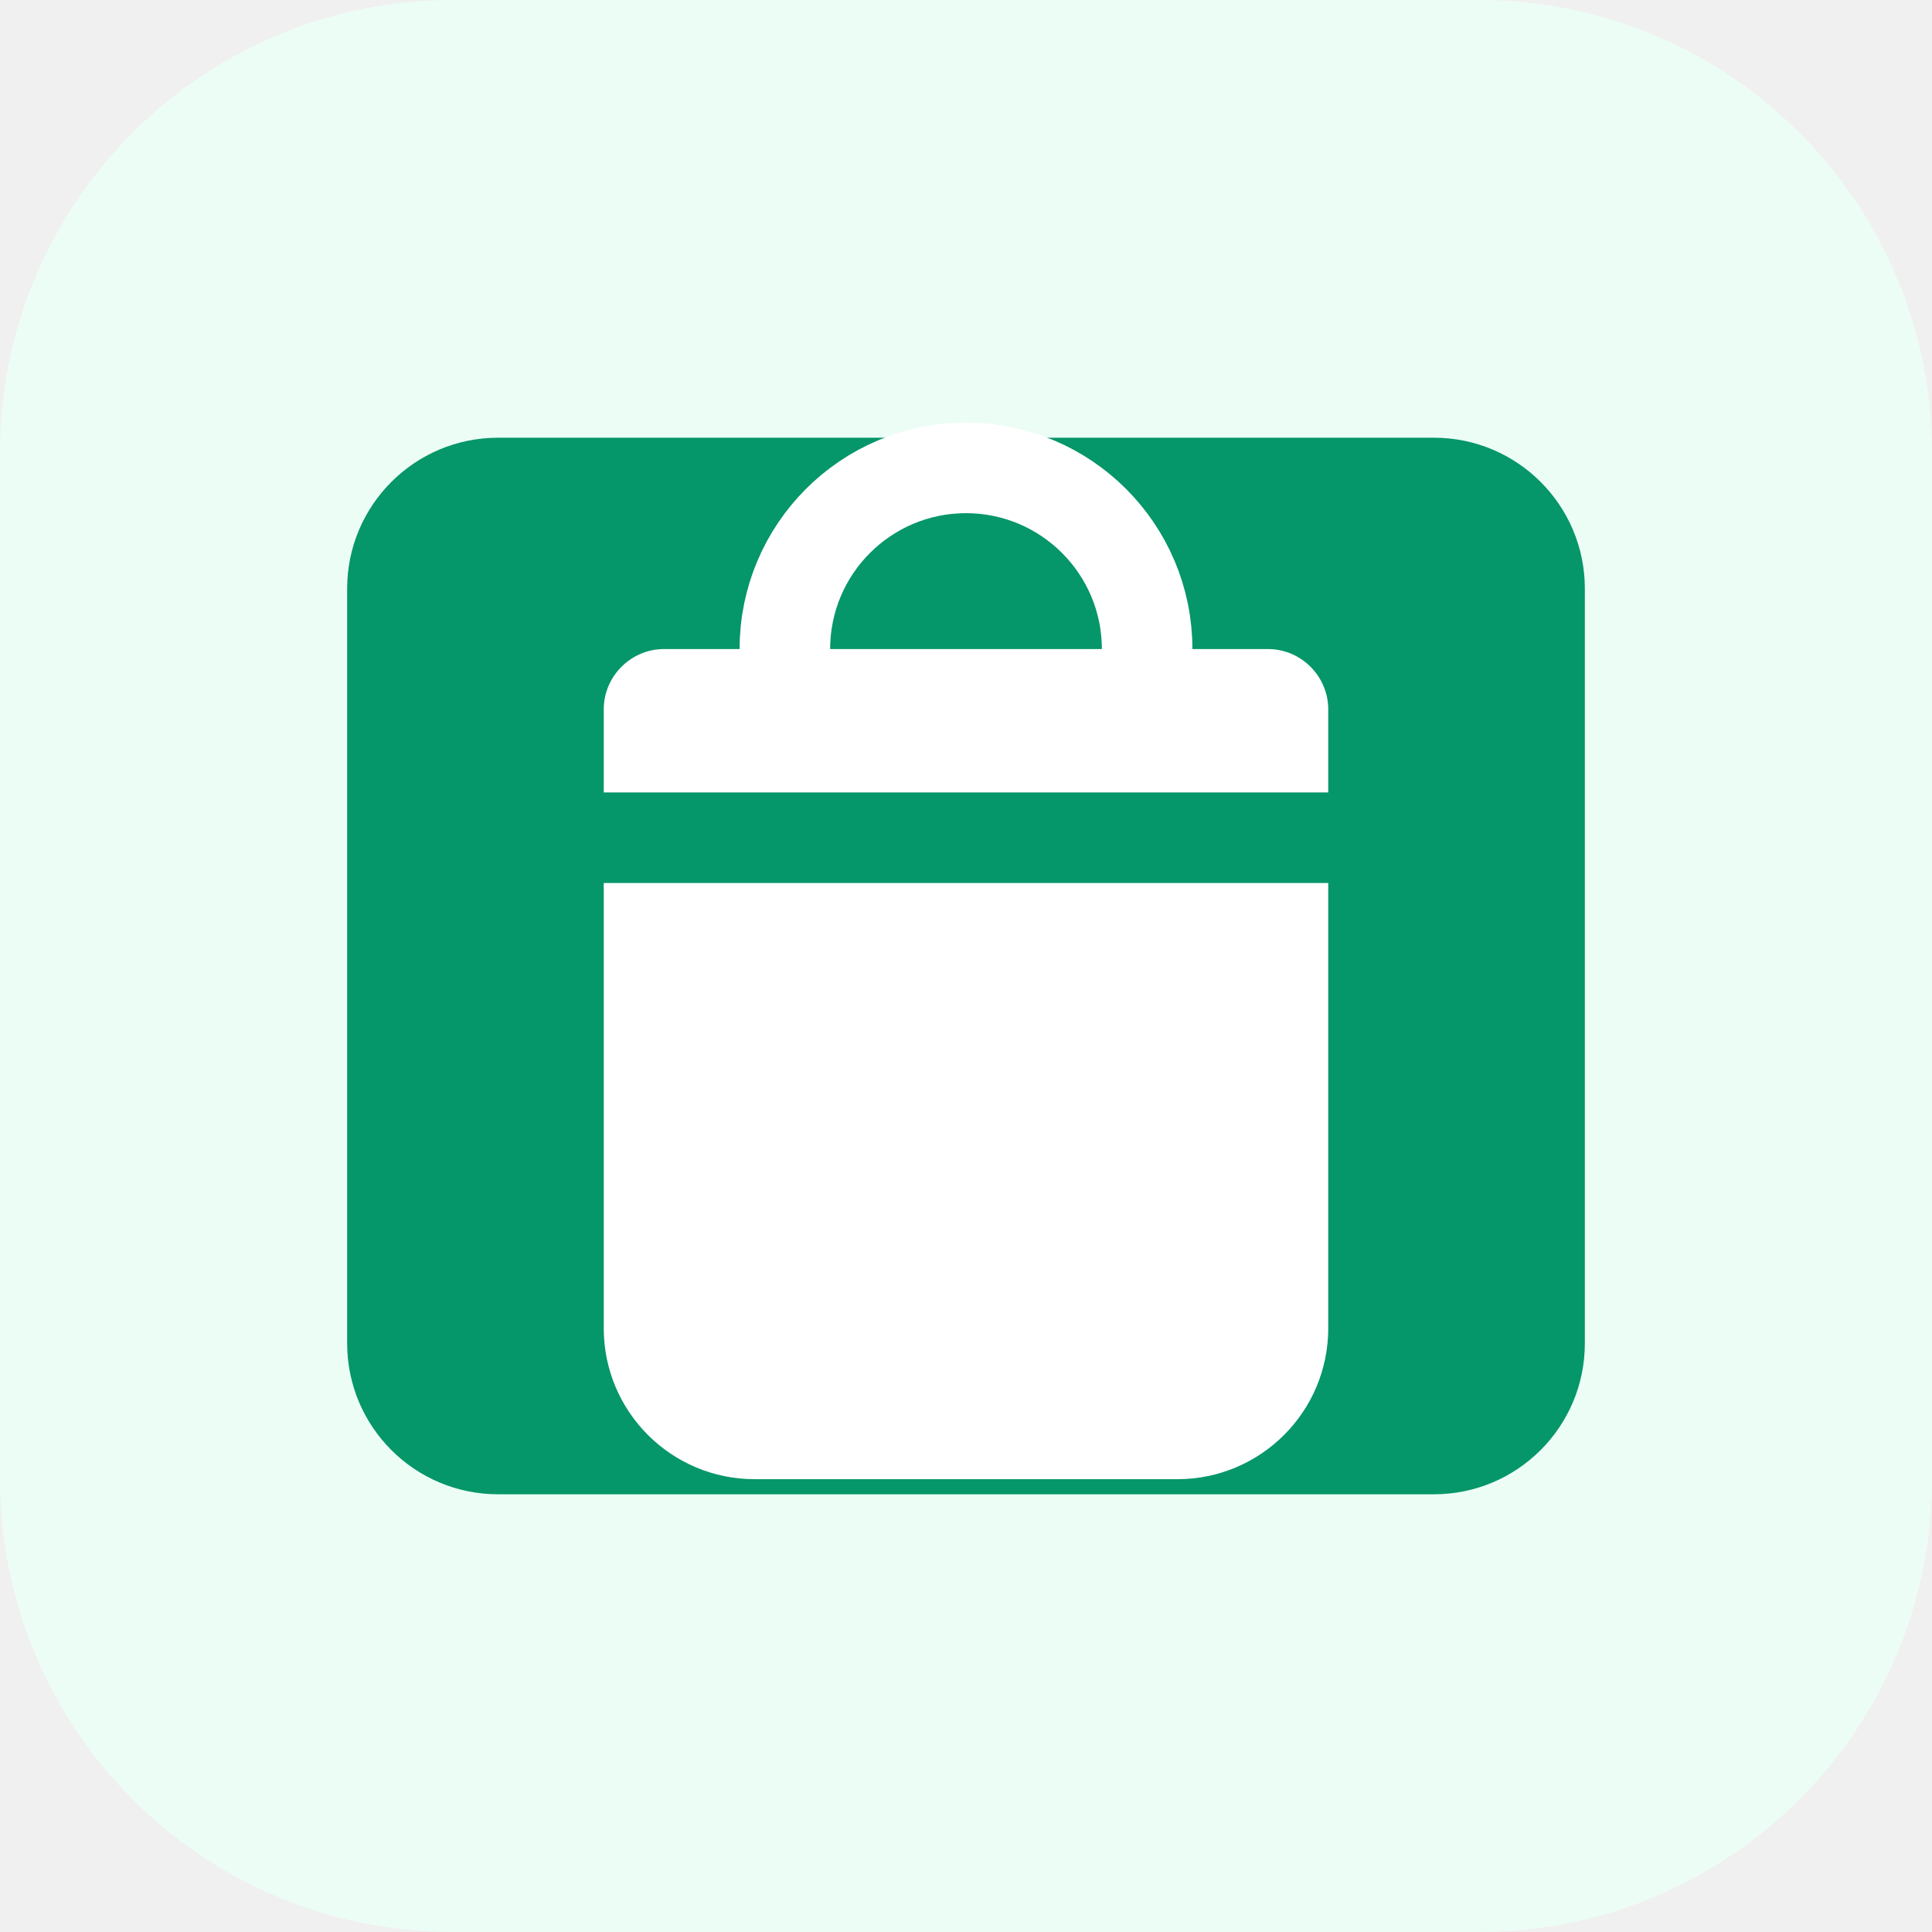
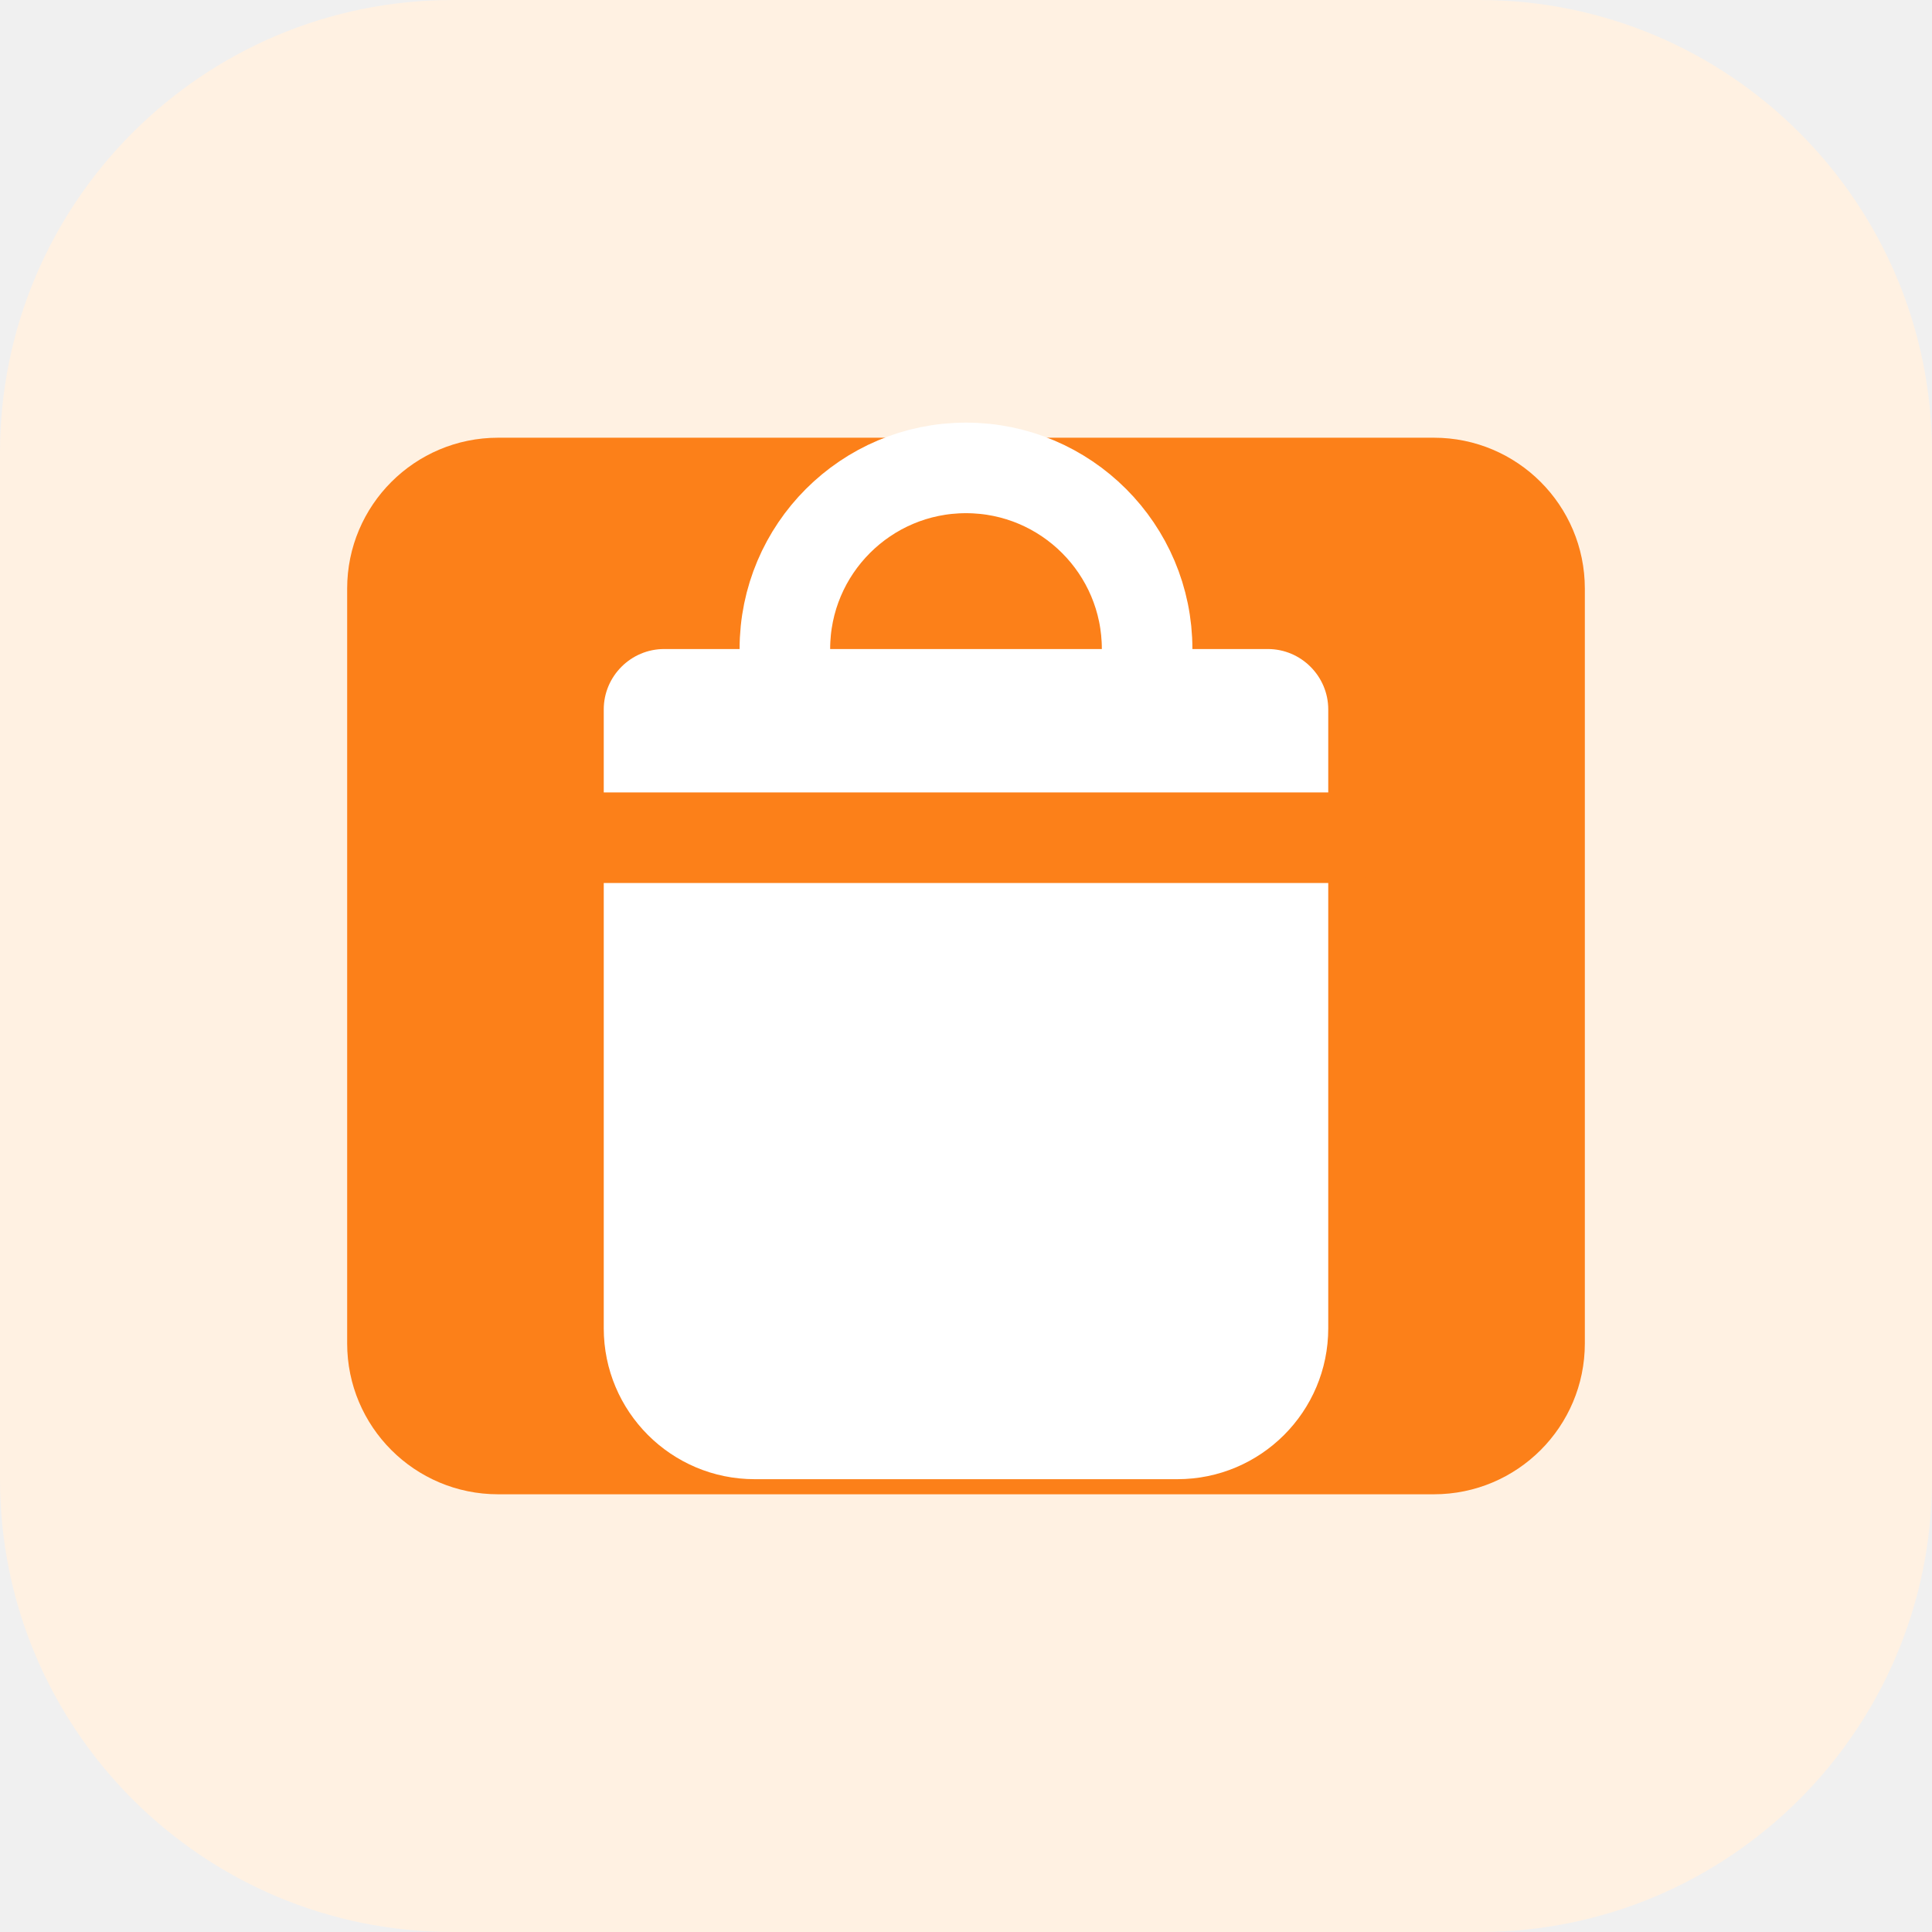
<svg xmlns="http://www.w3.org/2000/svg" viewBox="0 0 512 512">
-   <rect width="512" height="512" rx="120" fill="#ecfdf5" />
-   <rect x="92" y="116" width="328" height="280" rx="40" fill="#059669" />
+   <rect width="512" height="512" rx="120" fill="#fff1e2" />
+   <rect x="92" y="116" width="328" height="280" rx="40" fill="#fc8019" />
  <path d="M176 172h160c8.8 0 16 7.2 16 16v164c0 22.1-17.9 40-40 40H200c-22.1 0-40-17.9-40-40V188c0-8.8 7.2-16 16-16Z" fill="#ffffff" />
  <path d="M208 172c0-26.5 21.5-48 48-48s48 21.5 48 48" fill="none" stroke="#ffffff" stroke-linecap="round" stroke-width="24" />
-   <path d="M156 222h200" stroke="#059669" stroke-linecap="round" stroke-width="24" />
+   <path d="M156 222h200" stroke="#fc8019" stroke-linecap="round" stroke-width="24" />
</svg>
